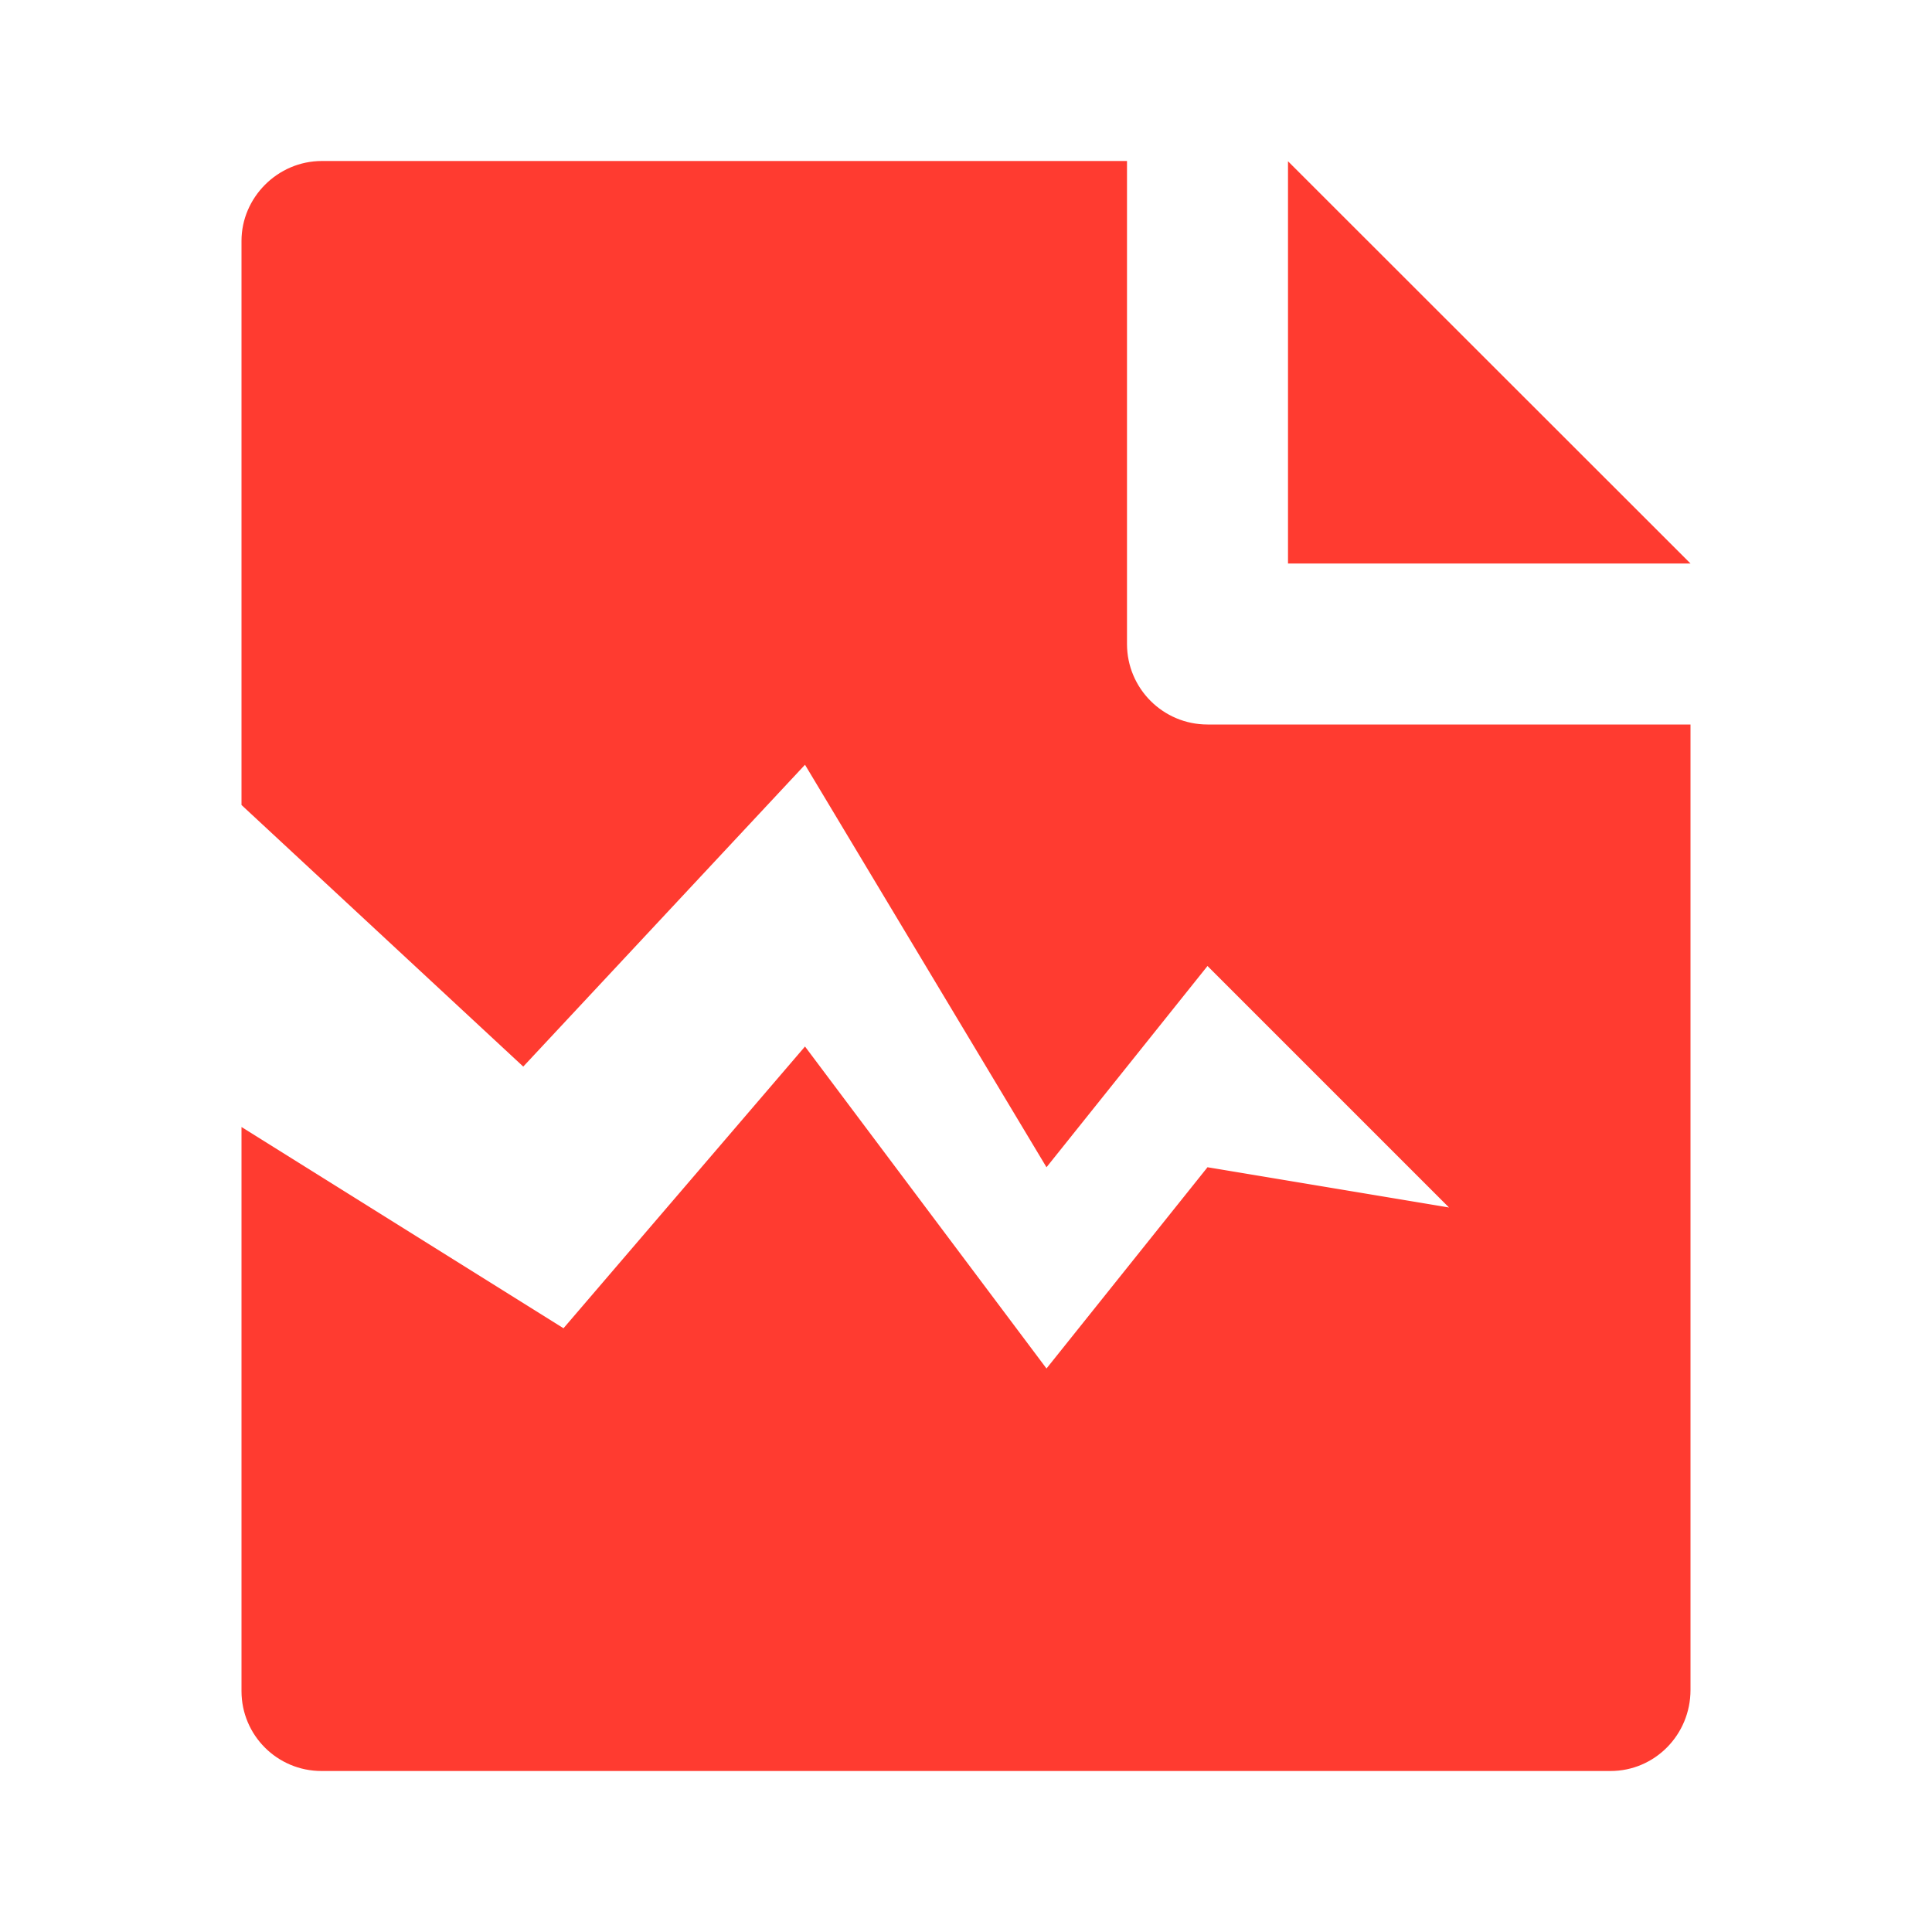
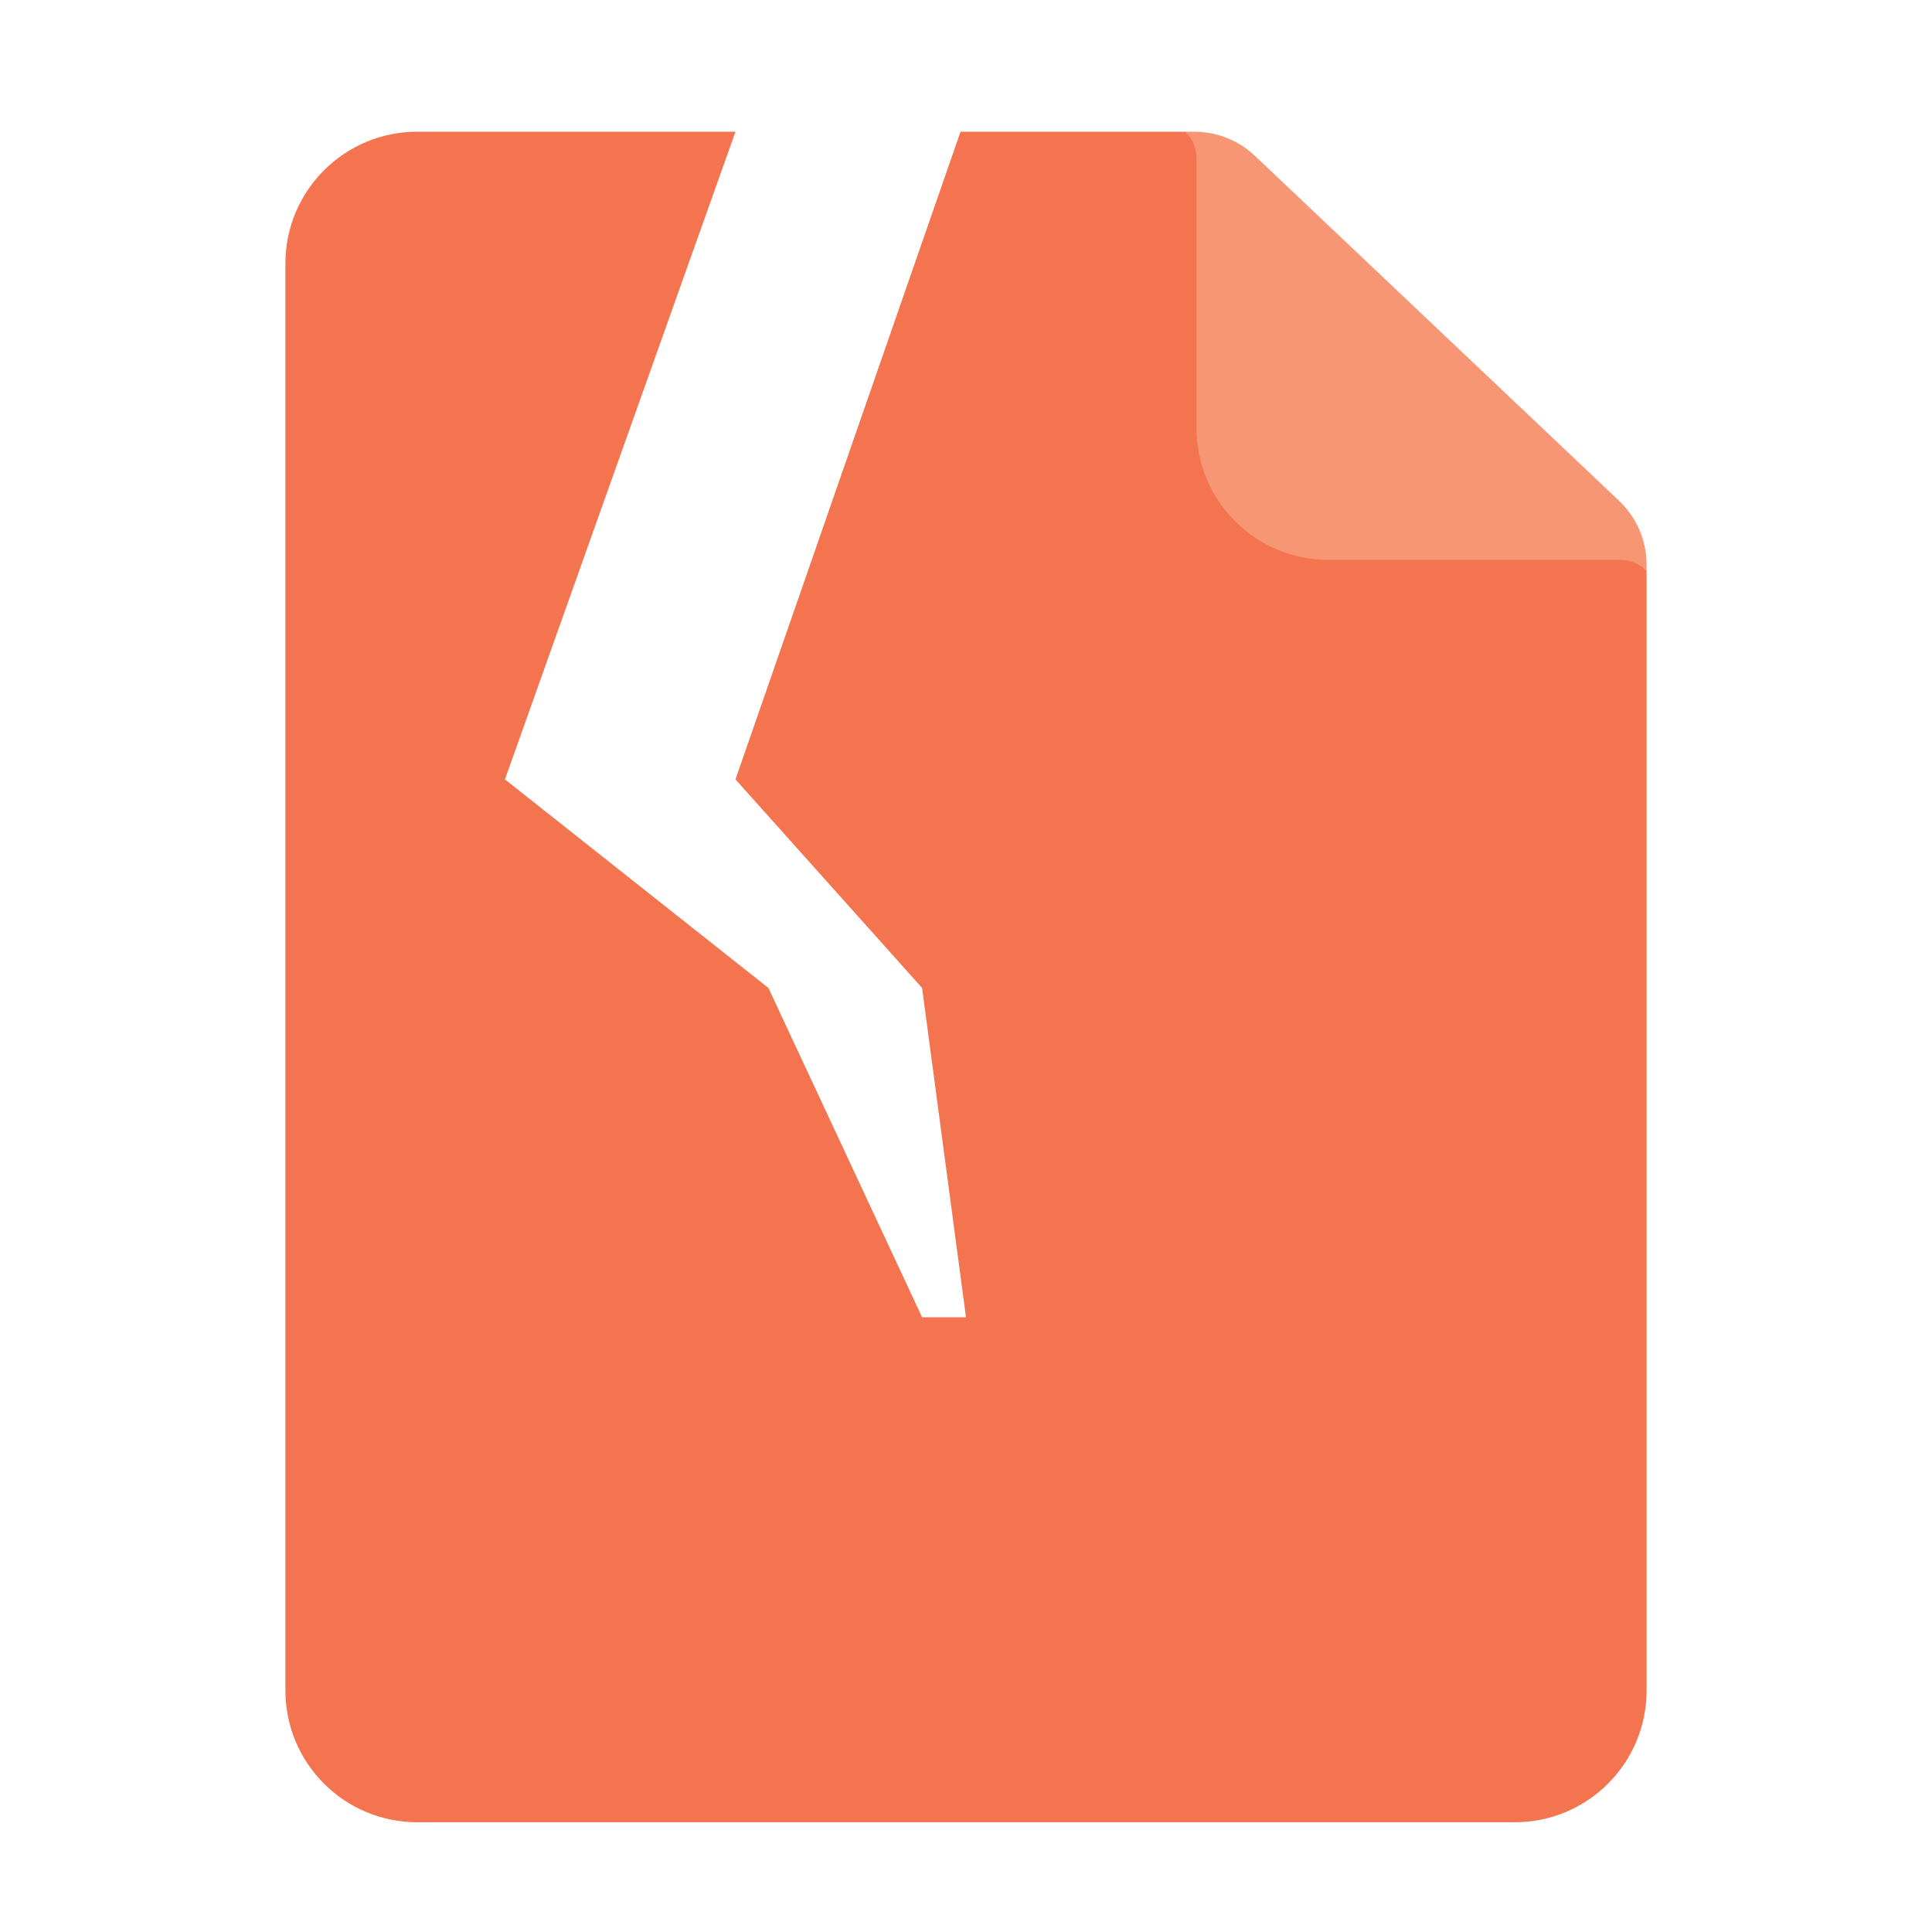
- <svg xmlns="http://www.w3.org/2000/svg" width="30" height="30" viewBox="0 0 30 30" fill="none">
-   <path d="M3.75 17.5L8.75 20.625L12.5 16.25L16.25 21.25L18.75 18.125L22.5 18.75L18.75 15L16.25 18.125L12.5 11.875L8.125 16.562L3.75 12.5L3.75 3.74C3.75 3.069 4.309 2.5 4.998 2.5L17.5 2.5L17.5 10C17.5 10.69 18.06 11.25 18.75 11.25L26.25 11.25L26.25 26.241C26.25 26.939 25.694 27.5 25.008 27.5L4.992 27.5C4.306 27.5 3.75 26.945 3.75 26.26L3.75 17.5ZM26.25 8.75L20 8.75L20 2.504L26.25 8.75Z" fill="#FF3B30">
+ <svg xmlns="http://www.w3.org/2000/svg" width="44" height="44" viewBox="0 0 44 44" fill="none">
+   <path fill="#F57450" d="M9.5 3L16.75 3L11.5 17.75L17.5 22.5L21 30L22 30L21 22.5L16.75 17.75L21.875 3L27 3L27.5 3.5L27.5 8L32.25 12.5L37 12.5L37.5 13L37.5 38.5C37.5 40.157 36.157 41.5 34.5 41.5L9.5 41.5C7.843 41.5 6.5 40.157 6.5 38.5L6.5 6C6.5 4.343 7.843 3 9.5 3Z">
+ </path>
+   <path fill="#F79675" d="M27.203 3L27 3L27 3C27.16 3.16 27.25 3.377 27.25 3.604L27.25 9.75C27.25 11.407 28.593 12.75 30.25 12.75L36.896 12.75C37.123 12.75 37.34 12.84 37.5 13L37.5 13L37.5 12.86C37.5 12.311 37.274 11.786 36.876 11.408L28.578 3.548C28.207 3.196 27.715 3 27.203 3Z">
</path>
</svg>
